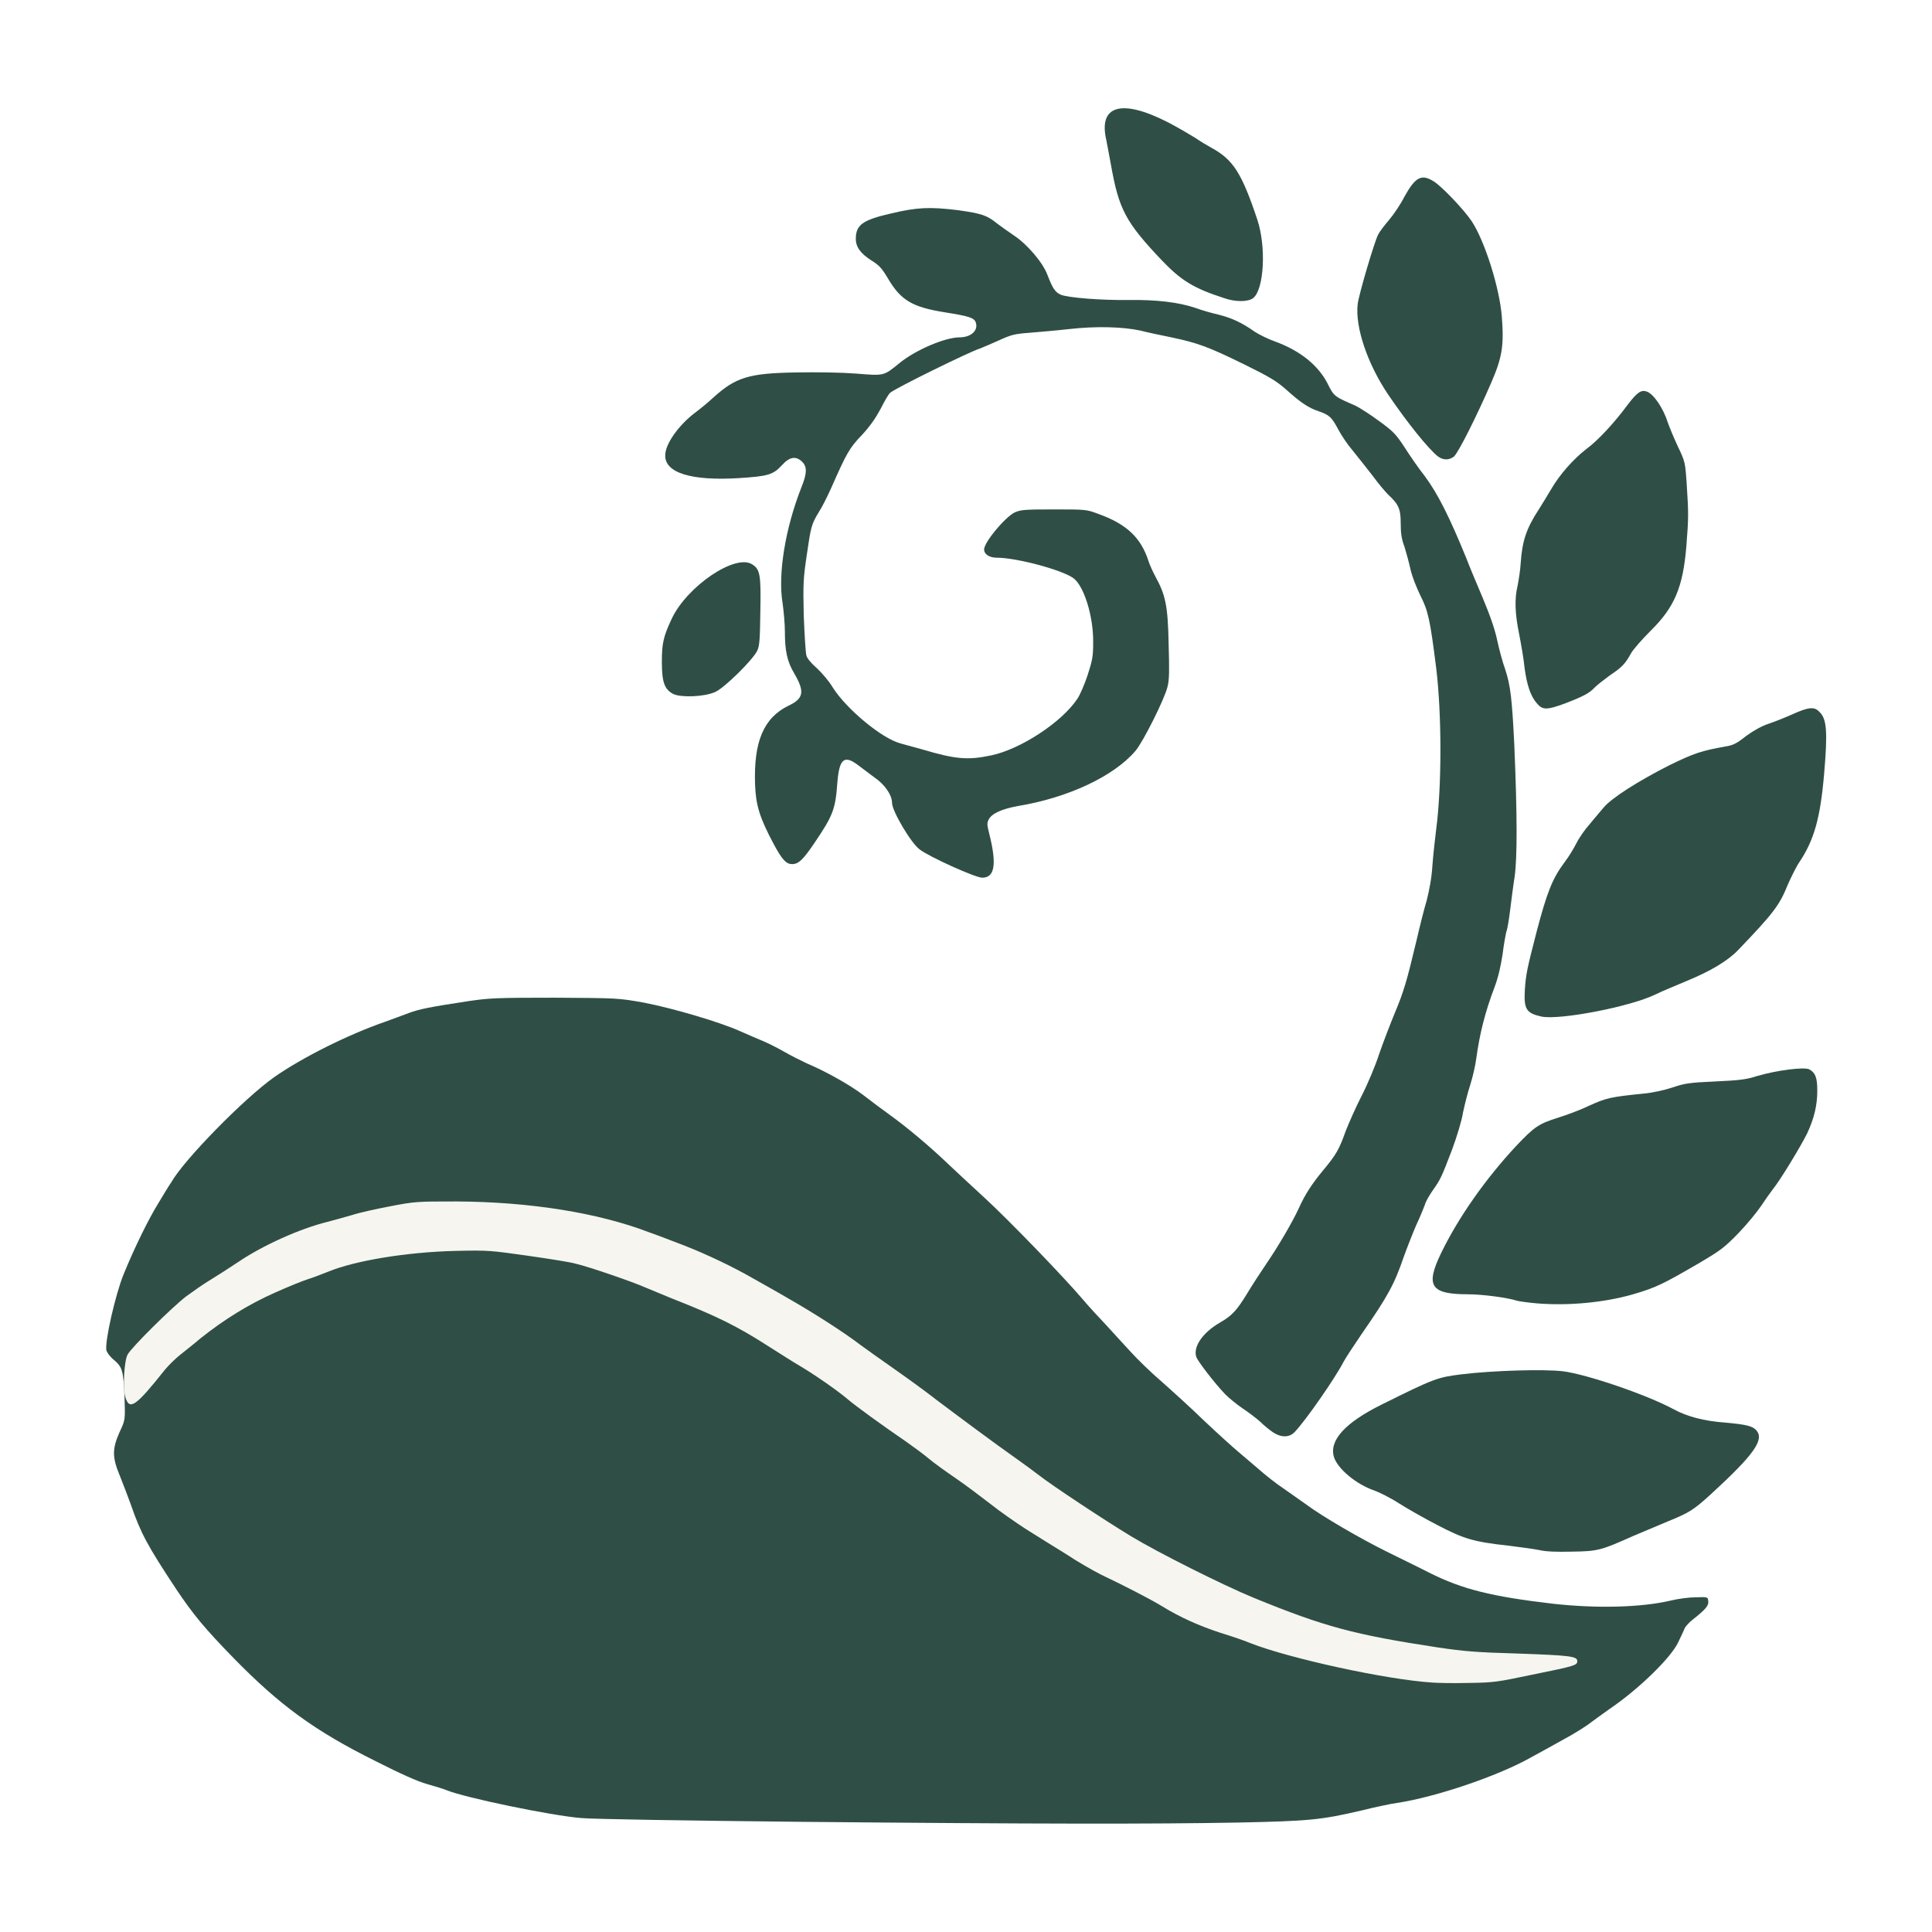
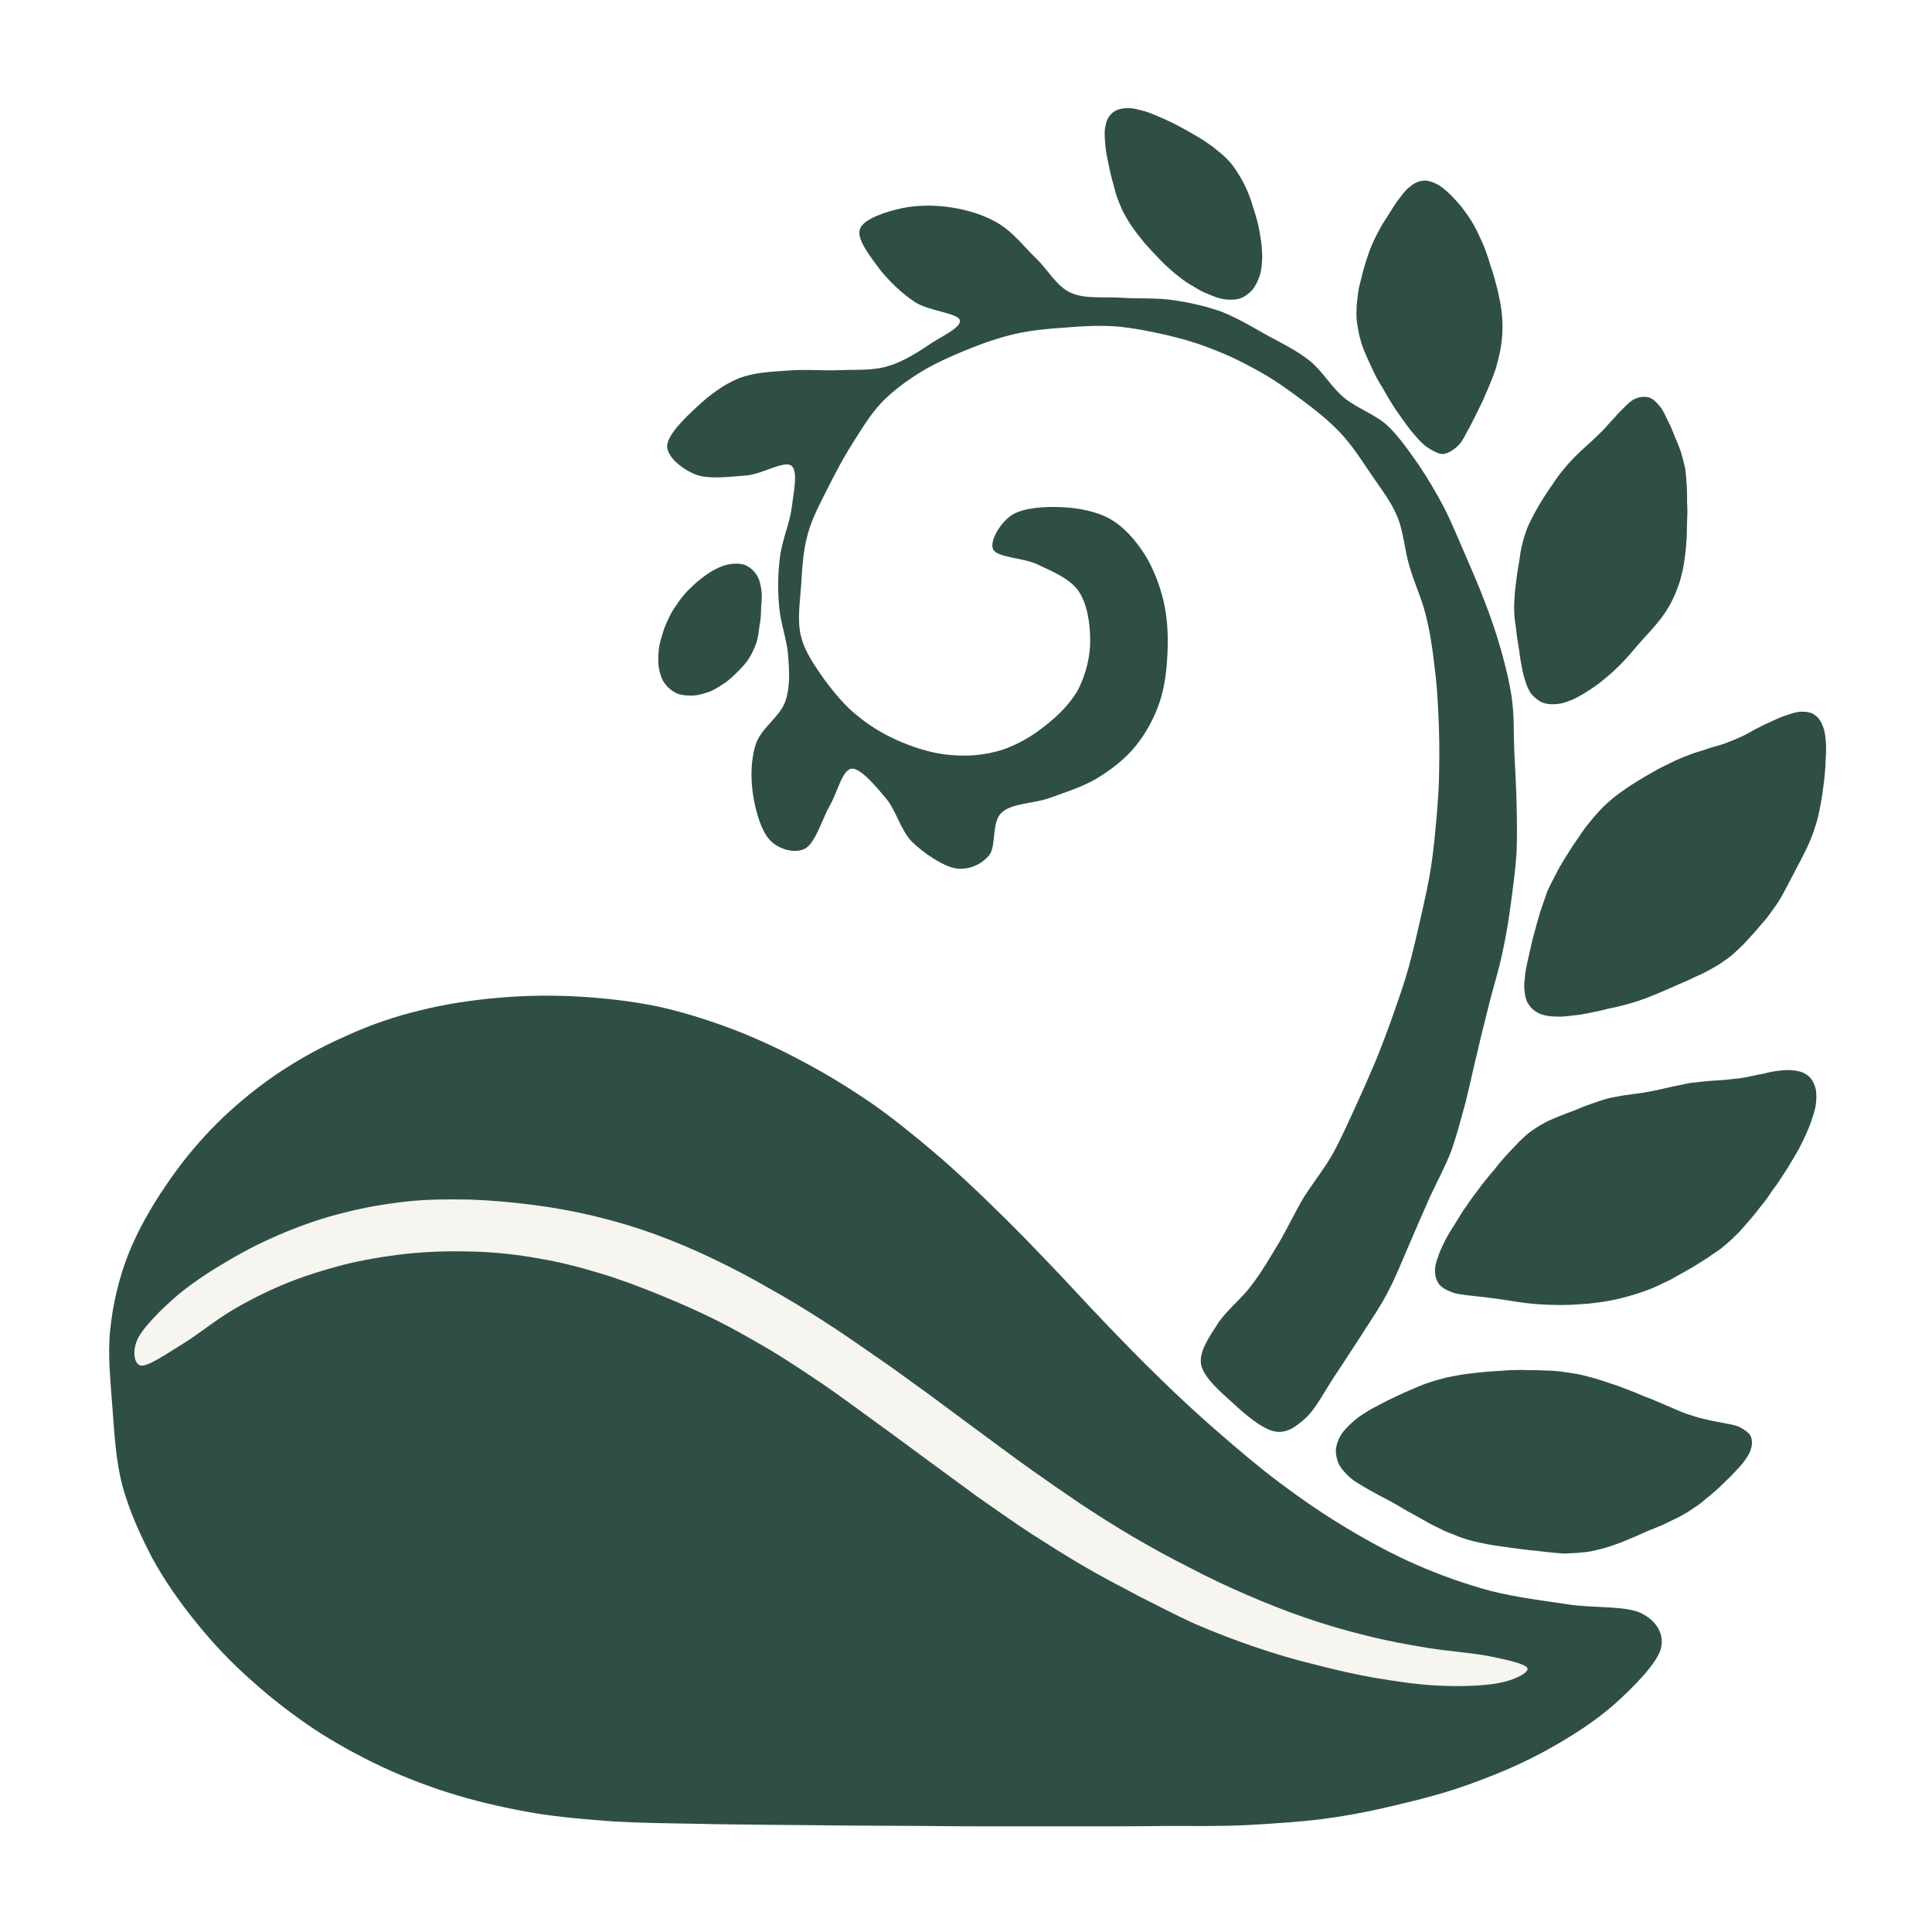
<svg xmlns="http://www.w3.org/2000/svg" viewBox="0 0 512 512" width="512" height="512" role="img" aria-labelledby="title">
-   <path fill="#2F4F46" d="M212.0 482.8 C183.1 482.5 157.0 482.1 154.0 481.8 C146.3 481.2 123.1 476.4 118.3 474.4 C117.6 474.1 115.3 473.4 113.2 472.8 C110.7 472.1 106.4 470.2 99.5 466.7 C83.4 458.7 74.1 451.9 61.8 439.3 C54.4 431.7 51.2 427.9 46.6 421.0 C39.0 409.5 37.3 406.3 34.7 398.8 C33.9 396.6 32.6 393.2 31.8 391.2 C29.7 386.2 29.7 384.0 31.7 379.5 C33.2 376.3 33.2 376.3 33.0 370.3 C32.7 363.1 32.4 362.3 30.2 360.4 C29.2 359.6 28.4 358.5 28.2 357.9 C27.7 355.7 30.6 342.9 32.8 337.6 C35.7 330.5 39.4 323.0 42.0 318.8 C43.2 316.8 44.7 314.3 45.4 313.3 C48.8 307.3 64.7 291.1 72.6 285.5 C80.0 280.3 92.2 274.2 102.0 270.8 C104.1 270.0 107.0 269.0 108.5 268.4 C111.3 267.4 113.7 266.9 124.2 265.3 C129.7 264.5 131.5 264.4 147.0 264.4 C163.8 264.5 163.8 264.5 170.6 265.7 C178.4 267.2 190.9 270.9 196.2 273.3 C198.2 274.2 200.8 275.3 202.0 275.8 C203.2 276.3 205.7 277.5 207.6 278.6 C209.5 279.7 212.3 281.1 213.8 281.8 C218.8 283.9 225.4 287.6 228.9 290.3 C230.7 291.7 233.9 294.1 236.0 295.6 C240.3 298.7 246.4 303.8 251.2 308.4 C253.1 310.2 257.5 314.3 261.1 317.6 C267.6 323.6 281.8 338.3 287.0 344.4 C288.5 346.2 291.2 349.1 293.0 351.0 C294.7 352.9 297.7 356.1 299.6 358.2 C301.4 360.2 305.1 363.8 307.8 366.1 C310.4 368.4 315.6 373.1 319.2 376.6 C322.8 380.0 326.8 383.6 328.0 384.6 C329.2 385.6 331.6 387.7 333.4 389.2 C335.2 390.8 338.2 393.2 340.2 394.5 C342.2 395.9 344.9 397.8 346.3 398.8 C350.3 401.8 360.6 407.8 367.5 411.2 C370.9 412.9 376.1 415.4 378.8 416.8 C387.6 421.2 395.3 423.1 411.5 425.0 C423.1 426.3 434.9 426.0 442.6 424.2 C444.6 423.7 447.6 423.3 449.4 423.3 C452.6 423.2 452.6 423.2 452.7 424.3 C452.9 425.5 451.9 426.6 448.6 429.2 C447.7 429.9 446.8 430.9 446.5 431.4 C446.3 432.0 445.5 433.6 444.8 435.1 C442.9 439.3 434.1 447.8 426.4 453.0 C425.0 454.0 422.9 455.5 421.7 456.4 C420.6 457.3 417.3 459.4 414.3 461.0 C411.4 462.6 407.5 464.8 405.6 465.8 C396.9 470.7 380.3 476.3 370.2 477.8 C368.7 478.0 364.4 478.9 360.8 479.8 C350.1 482.3 347.0 482.6 328.0 483.0 C305.5 483.4 275.6 483.4 212.0 482.8 Z" />
-   <path fill="#F7F5EF" fill-opacity="1" d="M379.6 445.9 C367.2 445.1 341.8 439.5 331.5 435.5 C329.9 434.8 326.3 433.6 323.4 432.7 C317.9 430.9 312.9 428.7 308.0 425.7 C304.9 423.8 297.9 420.2 291.8 417.3 C289.8 416.3 285.6 413.9 282.6 411.9 C279.5 410.0 274.7 407.0 272.0 405.3 C269.2 403.5 264.9 400.5 262.4 398.5 C259.8 396.5 255.7 393.4 253.2 391.7 C250.7 390.0 247.5 387.7 246.2 386.6 C244.9 385.5 242.2 383.5 240.2 382.1 C234.2 378.0 226.7 372.6 224.4 370.6 C221.9 368.5 215.9 364.3 212.0 362.0 C210.6 361.2 207.0 358.9 204.0 357.0 C195.3 351.4 190.0 348.8 177.8 344.0 C175.4 343.0 172.2 341.7 170.8 341.1 C167.9 339.8 156.4 335.8 152.6 334.9 C151.3 334.5 145.6 333.6 140.0 332.8 C130.0 331.4 129.6 331.3 120.8 331.5 C107.8 331.8 94.0 334.1 87.0 337.0 C85.0 337.8 82.6 338.7 81.6 339.0 C80.6 339.3 76.8 340.8 73.0 342.5 C66.0 345.6 59.5 349.6 53.1 354.7 C51.5 356.1 49.0 358.0 47.8 359.0 C46.5 360.0 44.7 361.8 43.7 363.0 C35.9 372.8 34.3 373.9 33.2 370.2 C32.5 367.9 32.9 360.7 33.8 359.0 C34.8 357.1 45.5 346.5 49.4 343.5 C51.2 342.2 53.9 340.3 55.4 339.4 C56.9 338.5 60.5 336.2 63.2 334.4 C69.7 330.0 79.5 325.6 86.8 323.8 C88.7 323.3 91.6 322.5 93.3 322.0 C95.1 321.4 99.6 320.4 103.3 319.7 C110.0 318.4 110.5 318.4 121.0 318.4 C140.4 318.5 158.6 321.4 172.1 326.6 C174.4 327.4 178.5 329.0 181.4 330.1 C187.5 332.5 194.2 335.7 199.6 338.8 C201.7 340.0 206.2 342.5 209.6 344.5 C215.7 348.0 223.7 353.1 228.0 356.4 C229.2 357.3 233.3 360.2 237.0 362.8 C240.7 365.4 245.8 369.1 248.2 371.0 C253.1 374.7 263.7 382.6 269.4 386.6 C271.4 388.0 274.1 390.0 275.4 391.0 C278.7 393.6 292.6 402.8 299.7 407.1 C306.6 411.3 324.1 420.1 332.4 423.5 C351.0 431.1 358.8 433.2 381.1 436.6 C387.9 437.6 391.2 437.9 402.1 438.2 C415.9 438.7 418.0 438.9 418.0 440.2 C418.0 441.3 417.5 441.5 406.1 443.8 C396.5 445.8 396.0 445.9 389.0 446.0 C385.0 446.1 380.8 446.0 379.6 445.9 Z" />
-   <path fill="#2F4F46" d="M408.0 410.8 C406.6 410.5 402.8 410.0 399.6 409.6 C390.5 408.6 387.9 407.8 381.0 404.2 C377.7 402.5 373.1 399.9 370.9 398.5 C368.6 397.0 365.6 395.5 364.2 395.0 C359.5 393.4 354.5 389.3 353.5 386.1 C352.2 381.7 356.5 377.0 366.2 372.2 C380.1 365.3 380.9 365.0 387.4 364.2 C395.6 363.2 409.1 362.8 414.2 363.4 C420.5 364.2 436.4 369.6 443.6 373.5 C447.1 375.4 451.6 376.6 457.2 377.0 C462.7 377.5 464.4 377.9 465.4 379.0 C467.7 381.5 464.8 385.5 453.6 395.8 C448.8 400.2 447.6 400.9 442.2 403.1 C439.8 404.1 435.5 405.9 432.7 407.1 C424.2 410.9 423.4 411.1 416.6 411.2 C412.6 411.3 409.7 411.2 408.0 410.8 Z M337.4 379.6 C336.5 379.0 335.0 377.8 334.0 376.8 C333.0 375.9 330.9 374.3 329.4 373.3 C327.9 372.3 325.8 370.6 324.7 369.5 C322.0 366.7 317.2 360.5 317.0 359.5 C316.2 356.8 318.8 353.1 323.3 350.5 C326.6 348.6 327.8 347.2 330.5 342.8 C331.7 340.8 333.9 337.4 335.4 335.2 C338.5 330.7 342.4 324.1 344.2 320.2 C345.8 316.6 347.7 313.7 350.6 310.2 C354.1 306.0 354.9 304.6 356.6 299.8 C357.5 297.5 359.4 293.2 360.9 290.3 C362.4 287.4 364.5 282.4 365.5 279.3 C366.6 276.1 368.5 271.2 369.7 268.3 C372.0 262.8 372.8 260.1 375.4 249.2 C376.2 245.7 377.4 240.9 378.1 238.6 C378.8 235.8 379.4 232.7 379.6 229.4 C379.8 226.6 380.3 222.3 380.6 219.8 C382.1 208.5 382.1 189.2 380.6 177.0 C379.0 164.3 378.5 161.9 376.4 157.8 C375.3 155.5 374.2 152.7 373.8 150.9 C373.4 149.1 372.7 146.5 372.2 144.9 C371.4 142.8 371.2 141.2 371.2 138.6 C371.2 134.8 370.6 133.6 367.8 131.0 C367.2 130.4 365.3 128.2 363.7 126.0 C362.0 123.8 359.6 120.8 358.4 119.3 C357.1 117.8 355.5 115.4 354.7 113.9 C352.9 110.5 352.3 110.0 349.5 109.0 C346.8 108.1 344.8 106.8 340.8 103.2 C338.3 101.0 336.5 99.9 329.8 96.6 C320.2 91.9 317.5 90.9 310.4 89.4 C307.4 88.8 303.7 88.0 302.2 87.6 C297.5 86.6 290.5 86.4 283.4 87.2 C279.9 87.6 275.1 88.0 272.7 88.2 C268.8 88.5 268.0 88.7 264.5 90.3 C262.3 91.3 260.1 92.2 259.6 92.4 C257.2 93.1 237.2 102.9 235.9 104.1 C235.5 104.4 234.4 106.3 233.4 108.3 C232.0 110.9 230.6 112.9 228.4 115.3 C225.1 118.7 224.3 120.2 220.2 129.5 C219.2 131.7 217.8 134.5 217.0 135.7 C215.0 139.0 214.9 139.6 213.8 147.1 C212.9 153.2 212.8 154.6 213.0 163.1 C213.2 168.2 213.5 173.0 213.7 173.7 C213.9 174.5 215.0 175.8 216.5 177.1 C217.8 178.3 219.7 180.5 220.7 182.2 C224.3 187.9 233.7 195.7 238.6 197.0 C239.7 197.3 242.3 198.0 244.4 198.6 C253.2 201.2 256.4 201.5 262.6 200.2 C270.4 198.6 281.4 191.4 285.5 185.2 C286.2 184.2 287.4 181.4 288.2 179.0 C289.5 175.0 289.7 174.0 289.7 170.3 C289.8 163.3 287.2 155.0 284.3 153.1 C281.0 150.9 269.3 147.8 264.2 147.8 C262.2 147.8 260.8 146.9 260.8 145.6 C260.8 143.7 266.3 137.1 268.9 135.8 C270.5 135.1 271.4 135.0 279.2 135.0 C287.8 135.0 287.9 135.0 291.1 136.2 C298.6 138.9 302.4 142.5 304.4 148.8 C304.7 149.7 305.5 151.5 306.2 152.8 C308.9 157.7 309.5 160.6 309.7 170.6 C309.9 177.7 309.9 180.1 309.4 182.0 C308.7 185.1 302.9 196.7 300.9 199.0 C295.2 205.7 283.1 211.4 269.8 213.6 C265.4 214.4 262.8 215.6 262.0 217.2 C261.5 218.2 261.6 218.7 262.2 221.1 C264.2 229.1 263.6 232.6 260.3 232.6 C258.5 232.6 246.3 227.1 243.7 225.1 C241.4 223.4 236.4 214.9 236.4 212.8 C236.4 210.7 234.5 207.9 231.7 206.0 C230.2 204.9 228.2 203.4 227.3 202.7 C223.7 200.0 222.4 201.1 221.9 207.5 C221.4 214.5 220.7 216.2 215.9 223.3 C212.8 227.9 211.6 229.0 209.9 229.0 C208.4 229.0 207.3 227.9 205.1 223.8 C201.3 216.7 200.3 213.4 200.1 207.9 C199.7 196.5 202.4 190.2 209.0 187.0 C213.0 185.1 213.3 183.3 210.5 178.5 C208.6 175.3 208.0 172.5 208.0 167.3 C208.0 165.4 207.7 162.0 207.4 159.9 C206.1 152.2 208.1 140.0 212.4 129.1 C213.9 125.4 213.9 123.7 212.6 122.4 C211.0 120.8 209.3 121.0 207.3 123.2 C204.9 125.8 203.7 126.2 195.9 126.7 C183.2 127.5 176.1 125.3 176.3 120.6 C176.3 117.6 180.0 112.5 184.3 109.3 C185.5 108.4 187.6 106.7 189.1 105.3 C195.0 100.0 198.4 98.9 211.0 98.7 C216.5 98.6 222.9 98.7 226.8 99.0 C234.4 99.6 234.1 99.7 238.4 96.2 C242.7 92.7 250.5 89.4 254.3 89.4 C257.3 89.4 259.3 87.6 258.6 85.5 C258.2 84.2 256.8 83.8 250.6 82.8 C241.7 81.4 238.7 79.6 235.2 73.6 C233.7 71.1 233.0 70.3 230.9 69.0 C228.1 67.2 226.8 65.5 226.8 63.3 C226.8 59.6 228.6 58.3 236.0 56.6 C243.1 54.9 246.4 54.8 253.9 55.7 C260.1 56.6 261.5 57.0 264.2 59.2 C265.1 59.9 267.1 61.3 268.7 62.4 C272.2 64.7 276.4 69.6 277.6 72.9 C279.0 76.5 279.6 77.4 281.1 78.1 C283.1 78.9 291.7 79.6 299.2 79.5 C306.4 79.4 312.4 80.1 316.8 81.6 C318.4 82.2 321.2 83.0 323.0 83.4 C326.5 84.3 329.1 85.5 332.5 87.9 C333.7 88.7 336.2 89.9 337.9 90.5 C344.5 92.9 349.4 96.8 351.9 101.8 C353.5 105.0 353.6 105.1 359.2 107.5 C360.4 108.1 363.2 109.9 365.5 111.6 C369.2 114.3 369.9 115.0 372.2 118.5 C373.6 120.7 376.0 124.2 377.6 126.2 C381.0 130.8 384.1 136.9 388.7 148.2 C389.4 150.1 391.4 154.8 393.0 158.6 C395.0 163.4 396.2 166.9 396.8 169.8 C397.3 172.1 398.2 175.5 398.9 177.4 C400.3 181.7 400.7 185.1 401.3 197.3 C402.1 216.1 402.1 227.2 401.4 232.3 C401.0 234.8 400.5 238.8 400.2 241.2 C399.9 243.6 399.5 246.2 399.2 246.9 C399.0 247.7 398.5 250.4 398.2 252.9 C397.7 256.1 397.1 258.9 396.0 261.8 C393.6 268.1 392.1 274.0 391.2 280.7 C391.0 282.3 390.3 285.4 389.6 287.6 C388.9 289.7 388.1 293.0 387.7 294.9 C387.4 296.9 386.1 301.2 384.8 304.7 C382.0 312.0 381.8 312.5 379.6 315.6 C378.7 316.9 377.8 318.5 377.6 319.3 C377.3 320.1 376.3 322.6 375.3 324.7 C374.4 326.8 372.9 330.6 372.0 333.1 C369.5 340.4 367.8 343.5 360.8 353.6 C358.7 356.7 356.5 360.0 356.0 361.0 C353.9 365.1 346.0 376.5 343.1 379.5 C341.7 381.0 339.5 381.0 337.4 379.6 Z M407.2 345.4 C405.0 345.2 402.7 344.9 402.0 344.7 C399.6 343.9 392.8 343.0 389.1 343.0 C379.1 343.0 377.7 340.8 381.9 332.1 C386.5 322.6 393.7 312.4 401.7 303.8 C406.6 298.6 407.8 297.8 412.9 296.2 C415.2 295.5 418.9 294.1 421.2 293.0 C425.6 291.0 426.7 290.7 435.7 289.8 C437.9 289.6 441.1 288.9 443.2 288.2 C446.5 287.1 447.6 286.9 454.5 286.6 C460.8 286.3 462.8 286.1 465.5 285.2 C470.9 283.6 478.2 282.7 479.5 283.4 C481.1 284.3 481.6 285.6 481.6 289.0 C481.6 292.9 480.8 296.3 478.9 300.4 C477.2 303.8 471.9 312.6 469.8 315.2 C469.1 316.1 467.7 318.1 466.7 319.6 C465.7 321.1 463.1 324.3 460.8 326.7 C456.9 330.7 456.1 331.3 450.0 334.9 C440.7 340.3 438.9 341.2 432.8 343.0 C425.1 345.2 415.7 346.1 407.2 345.4 Z M408.5 269.4 C404.5 268.5 403.8 267.5 404.1 262.3 C404.4 258.0 404.7 256.7 407.3 246.6 C410.0 236.4 411.4 232.8 414.7 228.4 C415.7 227.1 417.1 224.8 417.8 223.4 C418.5 222.0 420.1 219.7 421.3 218.4 C422.4 217.0 424.1 215.1 424.9 214.1 C427.0 211.5 434.3 206.9 442.4 202.8 C449.0 199.6 450.7 199.0 457.4 197.8 C459.3 197.5 460.3 197.0 462.8 195.0 C464.9 193.5 466.9 192.4 468.7 191.8 C470.2 191.3 473.0 190.2 475.0 189.3 C479.2 187.4 480.8 187.2 482.1 188.6 C484.1 190.4 484.4 193.7 483.4 205.2 C482.4 216.9 480.7 222.7 476.9 228.4 C476.0 229.7 474.7 232.4 473.8 234.4 C471.6 239.9 470.0 242.0 460.6 251.8 C457.9 254.6 453.3 257.4 446.9 260.0 C444.1 261.2 440.4 262.7 438.8 263.5 C432.1 266.8 413.3 270.4 408.5 269.4 Z M407.3 186.4 C405.6 184.5 404.6 181.4 404.0 176.8 C403.8 174.6 403.1 170.7 402.6 168.1 C401.5 162.7 401.3 158.9 402.2 155.1 C402.5 153.6 402.9 151.0 403.0 149.2 C403.4 143.2 404.6 139.9 407.8 135.0 C408.7 133.6 410.2 131.1 411.1 129.6 C413.3 125.8 417.0 121.6 420.4 119.0 C423.5 116.7 427.7 112.2 431.4 107.2 C433.9 103.9 435.0 103.2 436.5 103.8 C438.3 104.5 440.8 108.2 442.0 112.0 C442.3 112.9 443.4 115.6 444.5 118.0 C446.6 122.4 446.6 122.4 447.0 128.4 C447.5 136.1 447.5 137.2 446.9 144.8 C446.0 155.6 443.8 160.9 437.4 167.2 C435.2 169.4 432.8 172.1 432.2 173.2 C430.7 175.9 429.9 176.8 426.6 179.0 C425.1 180.1 423.3 181.5 422.6 182.2 C421.2 183.7 419.7 184.5 414.8 186.4 C409.9 188.2 408.8 188.2 407.3 186.4 Z M178.4 183.9 C176.1 182.7 175.4 180.8 175.4 175.4 C175.4 170.5 175.8 168.7 178.0 164.0 C182.1 155.3 195.0 146.6 199.4 149.6 C201.4 150.9 201.7 152.3 201.5 162.0 C201.4 169.3 201.3 171.1 200.7 172.4 C199.6 174.8 191.9 182.4 189.5 183.4 C186.6 184.7 180.4 184.9 178.4 183.9 Z M381.0 120.9 C378.5 118.9 373.0 112.1 367.9 104.6 C362.3 96.3 359.1 86.6 359.8 80.6 C360.1 78.0 364.2 64.2 365.2 62.2 C365.6 61.4 366.9 59.7 368.1 58.3 C369.3 56.9 371.2 54.1 372.2 52.1 C375.1 46.9 376.7 46.0 380.0 48.1 C382.2 49.5 387.9 55.5 390.0 58.6 C393.5 63.9 397.4 76.3 398.0 83.9 C398.6 91.6 398.1 94.7 395.2 101.4 C391.3 110.4 386.4 120.1 385.3 121.0 C384.0 122.0 382.4 122.0 381.0 120.9 Z M324.4 79.0 C316.3 76.4 313.0 74.3 308.0 69.1 C298.3 58.9 296.5 55.5 294.4 43.6 C293.9 41.0 293.4 38.1 293.2 37.2 C291.0 27.9 297.2 26.1 309.5 32.4 C312.2 33.8 315.4 35.7 316.7 36.5 C318.0 37.4 320.0 38.6 321.1 39.2 C326.8 42.3 329.1 45.9 333.2 58.2 C335.6 65.4 335.0 76.7 332.1 79.0 C330.8 80.0 327.5 80.1 324.4 79.0 Z" />
+   <path fill="#2F4F46" d="M225.9 483.8 C219.1 483.7 211.8 483.7 204.8 483.6 C197.8 483.5 190.7 483.5 183.7 483.3 C176.7 483.2 169.6 483.1 162.6 482.7 C155.6 482.2 148.6 481.6 141.7 480.5 C134.8 479.3 127.9 477.8 121.2 475.8 C114.5 473.8 107.9 471.3 101.6 468.4 C95.2 465.4 89.0 462.0 83.2 458.2 C77.4 454.3 71.8 450.0 66.6 445.3 C61.4 440.7 56.5 435.6 52.1 430.1 C47.7 424.7 43.6 418.9 40.3 412.8 C37.1 406.7 34.2 400.2 32.4 393.6 C30.7 387.0 30.3 380.0 29.8 373.1 C29.3 366.3 28.5 359.2 29.2 352.4 C29.9 345.6 31.5 338.8 34.0 332.4 C36.5 326.1 40.1 319.8 44.0 314.1 C47.9 308.3 52.4 302.8 57.3 297.9 C62.2 293.0 67.7 288.5 73.4 284.6 C79.2 280.7 85.4 277.3 91.8 274.5 C98.1 271.6 104.8 269.3 111.6 267.7 C118.4 266.0 125.4 265.0 132.3 264.4 C139.3 263.8 146.4 263.7 153.3 264.1 C160.3 264.5 167.3 265.3 174.2 266.7 C181.0 268.2 187.7 270.3 194.3 272.8 C200.8 275.3 207.2 278.3 213.3 281.6 C219.5 284.9 225.5 288.6 231.3 292.6 C237.0 296.6 242.5 301.1 247.8 305.6 C253.2 310.2 258.3 315.0 263.3 319.9 C268.4 324.8 273.3 329.9 278.1 334.9 C283.0 340.0 287.7 345.2 292.6 350.3 C297.5 355.4 302.3 360.4 307.4 365.3 C312.4 370.2 317.6 375.0 322.9 379.6 C328.2 384.2 333.6 388.8 339.2 393.0 C344.8 397.2 350.6 401.2 356.6 404.8 C362.6 408.4 368.8 411.8 375.2 414.6 C381.6 417.4 388.3 419.8 395.0 421.6 C401.7 423.3 409.0 424.2 415.7 425.2 C422.3 426.2 430.8 425.5 434.9 427.5 C439.0 429.5 441.2 433.1 440.1 437.1 C438.9 441.0 432.9 447.1 428.0 451.5 C423.2 455.8 416.9 459.9 410.8 463.3 C404.8 466.7 398.2 469.6 391.7 472.0 C385.2 474.5 378.4 476.4 371.5 478.0 C364.7 479.7 357.8 481.1 350.9 482.0 C343.9 482.9 336.9 483.3 329.9 483.7 C322.9 484.0 315.8 483.9 308.8 483.9 C301.8 484.0 294.7 484.0 287.7 484.0 C280.7 484.0 273.6 484.0 266.6 484.0 C259.6 484.0 252.3 484.0 245.5 483.9 C238.7 483.9 232.7 483.8 225.9 483.8 Z" />
+   <path fill="#F7F5EF" fill-opacity="1" d="M381.3 446.7 C375.9 446.5 370.2 445.6 364.7 444.7 C359.3 443.8 353.8 442.5 348.4 441.1 C343.0 439.8 337.6 438.2 332.4 436.4 C327.1 434.6 321.9 432.6 316.8 430.4 C311.7 428.1 306.8 425.5 301.8 423.0 C296.9 420.4 291.9 417.8 287.1 415.0 C282.3 412.2 277.6 409.2 272.9 406.2 C268.2 403.1 263.7 399.9 259.1 396.7 C254.6 393.4 250.1 390.1 245.6 386.8 C241.1 383.5 236.7 380.2 232.1 376.9 C227.6 373.6 223.1 370.3 218.5 367.1 C213.9 364.0 209.3 360.9 204.5 358.0 C199.7 355.2 194.9 352.4 189.9 349.9 C184.9 347.4 179.8 345.2 174.7 343.1 C169.5 341.0 164.3 339.0 158.9 337.4 C153.6 335.8 148.2 334.4 142.7 333.5 C137.3 332.5 131.7 331.9 126.2 331.7 C120.6 331.5 115.0 331.6 109.5 332.1 C104.0 332.6 98.4 333.5 93.0 334.7 C87.6 336.0 82.3 337.6 77.1 339.6 C72.0 341.6 66.9 344.1 62.1 346.9 C57.4 349.6 52.6 353.6 48.5 356.1 C44.4 358.6 39.4 362.1 37.4 361.9 C35.4 361.6 35.0 357.7 36.6 354.6 C38.2 351.5 43.0 346.7 47.0 343.3 C51.0 339.9 56.0 336.7 60.8 333.9 C65.5 331.1 70.6 328.6 75.7 326.5 C80.8 324.4 86.1 322.6 91.5 321.3 C96.9 319.9 102.4 319.0 107.9 318.4 C113.4 317.8 119.0 317.8 124.6 317.9 C130.1 318.1 135.7 318.6 141.2 319.3 C146.7 320.0 152.2 321.0 157.6 322.3 C163.0 323.6 168.4 325.2 173.6 327.1 C178.8 329.0 184.0 331.2 189.0 333.6 C194.0 336.0 199.0 338.6 203.8 341.4 C208.7 344.1 213.4 347.0 218.1 350.0 C222.8 353.0 227.4 356.2 232.0 359.4 C236.6 362.5 241.1 365.9 245.6 369.1 C250.1 372.4 254.6 375.8 259.1 379.1 C263.6 382.4 268.0 385.7 272.6 389.0 C277.1 392.2 281.7 395.4 286.3 398.5 C291.0 401.6 295.7 404.6 300.5 407.4 C305.3 410.2 310.2 412.9 315.2 415.4 C320.1 418.0 325.2 420.4 330.3 422.6 C335.4 424.8 340.6 426.9 345.9 428.7 C351.1 430.5 356.5 432.1 361.9 433.4 C367.3 434.8 372.8 435.8 378.3 436.7 C383.7 437.6 390.1 438.0 394.6 438.9 C399.0 439.8 404.3 440.9 404.8 442.1 C405.2 443.3 401.2 445.3 397.3 446.0 C393.4 446.8 386.7 447.0 381.3 446.7 Z" />
+   <path fill="#2F4F46" d="M411.9 411.5 C410.7 411.4 408.9 411.2 407.4 411.0 C405.9 410.9 404.4 410.7 402.9 410.5 C401.4 410.3 399.9 410.1 398.4 409.9 C397.0 409.7 395.5 409.5 394.0 409.2 C392.5 408.9 391.0 408.6 389.6 408.2 C388.1 407.8 386.7 407.3 385.3 406.7 C383.9 406.2 382.5 405.6 381.2 404.9 C379.8 404.3 378.5 403.5 377.2 402.8 C375.9 402.1 374.6 401.3 373.2 400.6 C371.9 399.8 370.6 399.1 369.3 398.3 C368.0 397.6 366.7 396.9 365.3 396.2 C364.0 395.4 362.7 394.8 361.4 394.0 C360.1 393.2 358.8 392.5 357.7 391.5 C356.6 390.5 355.6 389.4 354.9 388.2 C354.3 387.0 354.0 385.6 354.0 384.3 C354.1 383.0 354.6 381.6 355.3 380.4 C356.0 379.2 357.1 378.1 358.2 377.1 C359.2 376.1 360.5 375.2 361.8 374.4 C363.0 373.6 364.3 372.9 365.7 372.2 C367.0 371.5 368.4 370.8 369.7 370.2 C371.1 369.5 372.5 368.9 373.9 368.3 C375.3 367.7 376.6 367.1 378.1 366.6 C379.5 366.1 380.9 365.7 382.4 365.3 C383.8 364.9 385.3 364.7 386.8 364.4 C388.3 364.1 389.8 364.0 391.3 363.8 C392.8 363.6 394.3 363.5 395.8 363.4 C397.3 363.3 398.8 363.2 400.3 363.1 C401.8 363.1 403.3 363.0 404.8 363.1 C406.3 363.1 407.8 363.1 409.3 363.2 C410.8 363.2 412.3 363.3 413.8 363.5 C415.3 363.7 416.8 363.9 418.3 364.2 C419.8 364.5 421.2 364.9 422.7 365.3 C424.1 365.7 425.5 366.2 427.0 366.7 C428.4 367.1 429.8 367.7 431.2 368.2 C432.6 368.7 434.0 369.3 435.4 369.9 C436.8 370.4 438.2 371.0 439.6 371.6 C441.0 372.2 442.4 372.8 443.8 373.4 C445.2 374.0 446.5 374.6 448.0 375.0 C449.4 375.5 450.9 375.9 452.3 376.2 C453.8 376.6 455.3 376.8 456.7 377.1 C458.2 377.4 459.8 377.6 461.0 378.2 C462.2 378.8 463.4 379.6 463.9 380.5 C464.4 381.5 464.4 382.9 464.0 384.0 C463.7 385.2 462.8 386.5 461.9 387.7 C461.0 388.8 459.9 389.9 458.9 391.0 C457.8 392.1 456.7 393.1 455.6 394.2 C454.5 395.2 453.4 396.2 452.2 397.1 C451.1 398.1 449.9 399.0 448.6 399.8 C447.4 400.7 446.1 401.4 444.8 402.1 C443.4 402.8 442.0 403.4 440.7 404.1 C439.3 404.7 437.9 405.2 436.5 405.8 C435.1 406.4 433.7 407.1 432.4 407.6 C431.0 408.2 429.6 408.8 428.1 409.3 C426.7 409.8 425.3 410.3 423.8 410.6 C422.4 411.0 420.9 411.3 419.4 411.4 C417.9 411.6 416.2 411.6 414.9 411.7 C413.7 411.7 413.2 411.6 411.9 411.5 Z M337.6 379.3 C334.4 378.6 329.9 374.8 326.7 371.8 C323.5 368.9 319.0 365.1 318.3 361.6 C317.7 358.1 320.5 354.3 322.7 350.8 C325.0 347.3 328.9 344.3 331.6 340.7 C334.3 337.2 336.6 333.2 338.9 329.4 C341.2 325.5 343.1 321.4 345.4 317.5 C347.8 313.7 350.6 310.2 352.9 306.3 C355.1 302.4 356.9 298.3 358.8 294.2 C360.7 290.1 362.5 286.0 364.3 281.8 C366.0 277.7 367.6 273.4 369.1 269.2 C370.6 264.9 372.1 260.7 373.3 256.4 C374.5 252.0 375.5 247.6 376.5 243.2 C377.5 238.8 378.5 234.4 379.2 230.0 C379.9 225.6 380.3 221.0 380.7 216.6 C381.1 212.1 381.4 207.6 381.4 203.1 C381.5 198.6 381.4 194.0 381.2 189.5 C381.0 185.0 380.7 180.5 380.1 176.1 C379.6 171.6 378.9 167.1 377.8 162.8 C376.7 158.4 374.7 154.3 373.5 150.0 C372.2 145.7 372.0 141.0 370.3 136.9 C368.6 132.8 365.8 129.3 363.3 125.6 C360.8 121.9 358.3 118.0 355.3 114.8 C352.3 111.6 348.9 108.9 345.3 106.2 C341.8 103.6 338.1 100.9 334.2 98.7 C330.3 96.5 326.2 94.4 322.0 92.8 C317.9 91.1 313.5 89.8 309.2 88.8 C304.8 87.8 300.3 86.9 295.8 86.5 C291.4 86.2 286.8 86.4 282.4 86.8 C277.9 87.1 273.3 87.5 269.0 88.5 C264.6 89.5 260.4 91.0 256.2 92.7 C252.0 94.4 247.8 96.3 244.0 98.6 C240.3 100.9 236.7 103.5 233.6 106.7 C230.6 109.9 228.2 113.9 225.8 117.7 C223.4 121.5 221.3 125.5 219.3 129.5 C217.3 133.5 215.1 137.5 214.0 141.8 C212.8 146.1 212.6 150.7 212.3 155.2 C212.0 159.7 211.2 164.5 212.3 168.7 C213.3 172.8 215.9 176.4 218.4 180.0 C221.0 183.5 224.0 187.2 227.5 189.9 C230.9 192.7 234.9 195.0 239.0 196.7 C243.1 198.4 247.7 199.8 252.1 200.1 C256.4 200.5 261.1 200.1 265.3 198.8 C269.4 197.5 273.6 195.1 277.0 192.3 C280.5 189.6 283.9 186.2 285.9 182.4 C287.8 178.5 289.0 173.8 288.9 169.5 C288.9 165.2 288.1 159.9 285.8 156.6 C283.5 153.3 278.8 151.4 275.0 149.6 C271.3 147.8 264.3 147.8 263.2 145.6 C262.1 143.4 265.3 138.2 268.3 136.4 C271.4 134.5 277.1 134.2 281.4 134.4 C285.7 134.6 290.7 135.5 294.3 137.6 C298.0 139.7 301.1 143.4 303.4 147.0 C305.7 150.7 307.4 155.2 308.4 159.5 C309.4 163.9 309.6 168.5 309.4 172.9 C309.2 177.4 308.7 182.0 307.3 186.1 C305.9 190.3 303.6 194.5 300.8 197.9 C298.0 201.3 294.3 204.1 290.5 206.4 C286.7 208.6 282.2 210.0 278.1 211.5 C273.9 213.0 268.1 212.8 265.4 215.4 C262.7 217.9 264.1 224.3 262.1 226.7 C260.0 229.2 256.5 230.7 253.1 230.1 C249.7 229.4 244.8 226.1 241.7 223.1 C238.7 220.0 237.5 214.9 234.9 211.7 C232.2 208.5 228.1 203.5 225.7 203.7 C223.2 204.0 222.0 209.8 220.0 213.3 C218.0 216.8 216.1 223.3 213.5 224.8 C210.8 226.4 206.4 225.1 204.1 222.7 C201.7 220.3 200.1 214.5 199.5 210.2 C198.9 205.9 199.0 200.9 200.4 196.9 C201.9 192.9 206.5 190.0 208.0 186.2 C209.4 182.4 209.2 178.4 208.9 174.2 C208.7 170.0 206.9 165.4 206.5 161.0 C206.1 156.5 206.1 152.1 206.7 147.7 C207.2 143.3 209.3 138.6 209.8 134.6 C210.3 130.5 211.6 124.8 209.7 123.4 C207.7 122.0 202.1 125.6 197.9 126.0 C193.7 126.3 188.0 127.1 184.5 125.8 C181.0 124.5 176.8 121.2 176.8 118.2 C176.9 115.2 181.5 110.8 184.6 107.9 C187.8 104.9 191.7 101.9 195.7 100.3 C199.7 98.7 204.4 98.5 208.9 98.2 C213.4 97.8 218.0 98.3 222.4 98.1 C226.8 97.9 231.3 98.3 235.4 97.0 C239.6 95.8 244.1 92.8 247.2 90.7 C250.4 88.7 255.1 86.5 254.3 84.7 C253.6 83.0 246.3 82.4 242.7 80.2 C239.1 77.9 235.5 74.4 233.0 71.2 C230.6 67.9 226.9 63.3 227.9 60.7 C228.8 58.0 234.8 56.1 238.9 55.2 C243.0 54.3 248.0 54.3 252.3 55.0 C256.7 55.7 261.2 57.1 264.9 59.4 C268.6 61.7 271.5 65.5 274.7 68.6 C277.8 71.6 280.0 75.9 283.8 77.6 C287.5 79.3 292.6 78.6 297.1 78.9 C301.6 79.2 306.2 78.9 310.6 79.5 C315.0 80.1 319.5 81.1 323.7 82.6 C327.8 84.2 331.8 86.6 335.7 88.8 C339.6 90.9 343.7 92.9 347.2 95.7 C350.6 98.5 352.8 102.6 356.2 105.4 C359.6 108.2 364.2 109.7 367.5 112.6 C370.7 115.6 373.3 119.4 375.9 123.1 C378.4 126.8 380.7 130.7 382.8 134.7 C384.8 138.7 386.5 142.9 388.3 147.0 C390.1 151.2 391.9 155.3 393.5 159.5 C395.1 163.7 396.6 168.0 397.8 172.3 C399.0 176.6 400.1 181.0 400.7 185.4 C401.3 189.9 401.1 194.5 401.3 199.0 C401.5 203.5 401.8 208.0 401.9 212.5 C402.0 217.0 402.1 221.5 401.9 226.0 C401.6 230.5 401.0 234.9 400.4 239.4 C399.8 243.9 399.1 248.3 398.1 252.7 C397.2 257.1 395.8 261.4 394.7 265.8 C393.6 270.2 392.5 274.5 391.5 278.9 C390.4 283.3 389.5 287.7 388.4 292.1 C387.2 296.4 386.1 300.8 384.6 305.0 C383.0 309.2 380.8 313.2 378.9 317.3 C377.1 321.4 375.3 325.5 373.5 329.7 C371.7 333.8 370.1 338.0 368.0 342.0 C366.0 346.0 363.4 349.7 361.0 353.5 C358.5 357.3 356.1 361.1 353.6 364.8 C351.1 368.6 348.6 373.5 345.9 375.9 C343.2 378.3 340.8 380.0 337.6 379.3 Z M407.2 345.6 C405.7 345.5 404.2 345.3 402.7 345.1 C401.2 344.9 399.7 344.6 398.2 344.4 C396.7 344.2 395.2 344.0 393.7 343.8 C392.2 343.6 390.7 343.5 389.2 343.3 C387.8 343.1 386.2 343.0 384.9 342.5 C383.6 342.0 382.3 341.4 381.5 340.5 C380.7 339.5 380.3 338.2 380.3 336.9 C380.2 335.6 380.7 334.1 381.2 332.8 C381.6 331.4 382.4 330.0 383.0 328.7 C383.7 327.3 384.5 326.0 385.3 324.8 C386.1 323.5 386.9 322.2 387.7 320.9 C388.6 319.7 389.4 318.4 390.3 317.2 C391.2 316.0 392.1 314.8 393.0 313.6 C394.0 312.4 394.9 311.2 395.9 310.1 C396.8 308.9 397.8 307.7 398.8 306.6 C399.8 305.5 400.8 304.4 401.9 303.3 C402.9 302.2 404.0 301.2 405.2 300.2 C406.4 299.3 407.6 298.5 408.9 297.8 C410.2 297.0 411.6 296.5 413.0 295.9 C414.4 295.3 415.8 294.8 417.2 294.3 C418.6 293.7 420.0 293.1 421.5 292.6 C422.9 292.1 424.3 291.6 425.7 291.2 C427.2 290.8 428.7 290.6 430.2 290.3 C431.6 290.1 433.2 289.9 434.6 289.7 C436.1 289.5 437.6 289.2 439.1 288.9 C440.6 288.6 442.0 288.2 443.5 287.9 C445.0 287.6 446.5 287.3 447.9 287.0 C449.4 286.8 450.9 286.7 452.4 286.5 C453.9 286.4 455.4 286.3 456.9 286.2 C458.5 286.0 460.0 285.9 461.4 285.7 C462.9 285.5 464.4 285.1 465.9 284.8 C467.4 284.6 468.8 284.1 470.3 283.9 C471.8 283.7 473.3 283.5 474.7 283.6 C476.1 283.7 477.6 284.0 478.6 284.7 C479.7 285.3 480.5 286.5 480.9 287.7 C481.4 288.9 481.4 290.4 481.3 291.9 C481.2 293.3 480.8 294.8 480.3 296.2 C479.9 297.6 479.3 299.0 478.7 300.4 C478.1 301.8 477.4 303.1 476.7 304.5 C476.0 305.8 475.2 307.1 474.4 308.4 C473.7 309.7 472.8 310.9 472.0 312.2 C471.2 313.5 470.3 314.7 469.4 315.9 C468.6 317.2 467.7 318.4 466.7 319.6 C465.8 320.8 464.9 321.9 463.9 323.1 C462.9 324.2 461.9 325.4 460.9 326.5 C459.8 327.6 458.8 328.6 457.6 329.6 C456.5 330.6 455.3 331.5 454.0 332.3 C452.8 333.2 451.5 334.0 450.2 334.8 C449.0 335.6 447.7 336.3 446.3 337.1 C445.0 337.8 443.7 338.6 442.4 339.3 C441.0 339.9 439.7 340.6 438.3 341.2 C436.9 341.8 435.5 342.3 434.0 342.8 C432.6 343.2 431.1 343.7 429.7 344.0 C428.2 344.4 426.7 344.7 425.3 344.9 C423.8 345.2 422.3 345.3 420.8 345.5 C419.3 345.6 417.8 345.7 416.2 345.8 C414.7 345.8 413.2 345.9 411.7 345.8 C410.2 345.8 408.7 345.7 407.2 345.6 Z M408.2 268.7 C407.0 268.2 405.9 267.4 405.2 266.3 C404.4 265.3 404.1 263.8 404.0 262.4 C403.8 261.0 404.1 259.5 404.2 258.0 C404.4 256.5 404.8 255.0 405.1 253.5 C405.4 252.1 405.8 250.6 406.1 249.1 C406.5 247.7 406.9 246.2 407.3 244.7 C407.7 243.3 408.1 241.8 408.6 240.4 C409.1 239.0 409.6 237.5 410.1 236.1 C410.7 234.8 411.4 233.4 412.1 232.1 C412.8 230.7 413.5 229.4 414.3 228.1 C415.1 226.8 415.9 225.6 416.7 224.3 C417.6 223.0 418.4 221.8 419.3 220.5 C420.1 219.3 421.1 218.1 422.0 217.0 C423.0 215.8 424.0 214.7 425.1 213.6 C426.2 212.6 427.3 211.6 428.5 210.7 C429.7 209.8 431.0 208.9 432.2 208.1 C433.5 207.3 434.8 206.5 436.1 205.7 C437.4 205.0 438.7 204.2 440.0 203.5 C441.4 202.8 442.7 202.2 444.1 201.5 C445.5 200.9 446.9 200.3 448.3 199.8 C449.7 199.3 451.2 198.9 452.6 198.4 C454.0 197.9 455.5 197.6 456.9 197.1 C458.3 196.6 459.7 196.0 461.1 195.4 C462.5 194.8 463.8 194.0 465.1 193.3 C466.4 192.6 467.8 191.9 469.2 191.3 C470.5 190.7 471.9 190.0 473.3 189.6 C474.7 189.1 476.2 188.6 477.5 188.6 C478.8 188.6 480.2 188.8 481.1 189.6 C482.1 190.3 482.8 191.6 483.2 192.8 C483.7 194.1 483.8 195.7 483.9 197.1 C484.0 198.6 483.9 200.1 483.8 201.7 C483.8 203.2 483.6 204.7 483.5 206.2 C483.3 207.7 483.1 209.2 482.9 210.7 C482.7 212.2 482.4 213.6 482.1 215.1 C481.8 216.6 481.4 218.1 480.9 219.5 C480.5 220.9 479.9 222.3 479.3 223.7 C478.7 225.1 478.0 226.4 477.3 227.8 C476.6 229.1 475.9 230.4 475.2 231.8 C474.5 233.1 473.8 234.5 473.1 235.8 C472.4 237.1 471.7 238.4 470.8 239.7 C470.0 240.9 469.1 242.1 468.2 243.3 C467.2 244.5 466.2 245.6 465.2 246.8 C464.2 247.9 463.2 249.0 462.2 250.1 C461.1 251.2 460.0 252.2 458.9 253.2 C457.7 254.1 456.5 255.0 455.2 255.8 C453.9 256.6 452.6 257.3 451.2 258.0 C449.9 258.6 448.5 259.2 447.1 259.9 C445.7 260.5 444.3 261.1 443.0 261.7 C441.6 262.3 440.2 262.9 438.8 263.5 C437.4 264.1 436.0 264.6 434.6 265.1 C433.2 265.6 431.7 266.0 430.2 266.4 C428.8 266.8 427.3 267.1 425.8 267.4 C424.4 267.8 422.9 268.1 421.4 268.4 C419.9 268.7 418.4 269.0 416.9 269.1 C415.5 269.3 413.9 269.5 412.5 269.4 C411.0 269.4 409.4 269.2 408.2 268.7 Z M409.1 186.3 C407.9 185.9 406.8 185.0 405.9 184.0 C405.1 183.0 404.5 181.5 404.1 180.1 C403.6 178.7 403.4 177.2 403.1 175.7 C402.8 174.3 402.7 172.7 402.4 171.2 C402.2 169.7 401.9 168.3 401.8 166.8 C401.6 165.3 401.3 163.8 401.3 162.3 C401.2 160.8 401.3 159.3 401.4 157.8 C401.5 156.3 401.7 154.8 401.9 153.3 C402.1 151.8 402.3 150.3 402.6 148.8 C402.8 147.3 403.0 145.8 403.4 144.3 C403.7 142.9 404.2 141.4 404.7 140.0 C405.3 138.6 406.0 137.3 406.7 135.9 C407.4 134.6 408.2 133.3 409.0 132.0 C409.8 130.8 410.6 129.5 411.5 128.3 C412.3 127.0 413.2 125.8 414.2 124.6 C415.1 123.4 416.2 122.3 417.2 121.2 C418.2 120.2 419.4 119.1 420.5 118.1 C421.6 117.1 422.7 116.1 423.8 115.0 C424.9 114.0 425.9 112.8 426.9 111.7 C428.0 110.6 428.9 109.4 430.0 108.4 C431.0 107.4 432.1 106.2 433.3 105.7 C434.4 105.2 435.8 105.0 436.9 105.3 C438.0 105.6 439.0 106.6 439.9 107.7 C440.7 108.7 441.4 110.2 442.0 111.5 C442.7 112.8 443.3 114.3 443.8 115.6 C444.4 117.0 445.0 118.4 445.5 119.9 C445.9 121.3 446.3 122.8 446.6 124.2 C446.8 125.7 446.9 127.2 447.0 128.7 C447.1 130.2 447.1 131.8 447.1 133.3 C447.2 134.8 447.2 136.3 447.1 137.8 C447.1 139.3 447.0 140.8 447.0 142.3 C446.9 143.9 446.8 145.4 446.6 146.9 C446.4 148.4 446.2 149.9 445.9 151.3 C445.5 152.8 445.2 154.3 444.6 155.7 C444.1 157.1 443.5 158.5 442.8 159.8 C442.1 161.1 441.3 162.4 440.4 163.6 C439.5 164.8 438.5 165.9 437.5 167.1 C436.5 168.2 435.5 169.3 434.5 170.4 C433.5 171.6 432.5 172.7 431.5 173.9 C430.5 175.0 429.5 176.1 428.4 177.1 C427.3 178.2 426.1 179.2 425.0 180.1 C423.8 181.1 422.6 182.0 421.3 182.8 C420.1 183.6 418.8 184.4 417.4 185.1 C416.1 185.7 414.6 186.3 413.2 186.5 C411.8 186.7 410.3 186.7 409.1 186.3 Z M179.7 183.9 C178.5 183.4 177.2 182.5 176.4 181.4 C175.5 180.4 175.0 178.9 174.7 177.5 C174.4 176.1 174.4 174.5 174.5 173.0 C174.6 171.6 174.9 170.0 175.4 168.6 C175.8 167.1 176.3 165.7 177.0 164.3 C177.6 162.9 178.4 161.5 179.3 160.3 C180.1 159.0 181.1 157.8 182.1 156.7 C183.2 155.6 184.3 154.5 185.5 153.6 C186.7 152.6 188.0 151.7 189.3 151.0 C190.6 150.3 192.1 149.7 193.5 149.5 C194.8 149.3 196.4 149.3 197.6 149.8 C198.7 150.3 199.9 151.3 200.6 152.5 C201.3 153.6 201.6 155.1 201.8 156.6 C202.0 158.0 201.8 159.6 201.7 161.1 C201.7 162.6 201.6 164.2 201.3 165.7 C201.1 167.2 200.9 168.8 200.5 170.2 C200.0 171.6 199.4 173.0 198.6 174.3 C197.8 175.6 196.8 176.7 195.7 177.8 C194.6 178.9 193.5 180.0 192.2 180.9 C191.0 181.7 189.7 182.6 188.3 183.2 C186.9 183.7 185.4 184.2 184.0 184.3 C182.6 184.4 181.0 184.3 179.7 183.9 Z M380.9 120.0 C379.9 119.6 378.5 118.8 377.4 117.9 C376.3 117.0 375.3 115.7 374.3 114.6 C373.3 113.4 372.5 112.2 371.6 111.0 C370.7 109.7 369.8 108.5 369.0 107.2 C368.2 105.9 367.4 104.6 366.7 103.3 C365.9 102.0 365.1 100.7 364.4 99.3 C363.8 98.0 363.1 96.6 362.5 95.2 C361.9 93.9 361.3 92.5 360.8 91.0 C360.4 89.6 360.0 88.1 359.8 86.6 C359.5 85.2 359.4 83.6 359.5 82.1 C359.5 80.7 359.7 79.1 359.9 77.7 C360.1 76.2 360.5 74.7 360.9 73.2 C361.2 71.8 361.7 70.3 362.1 68.9 C362.6 67.4 363.1 66.0 363.7 64.6 C364.3 63.2 365.0 61.9 365.7 60.6 C366.4 59.2 367.3 58.0 368.1 56.7 C368.9 55.4 369.7 54.1 370.6 52.9 C371.5 51.8 372.4 50.4 373.5 49.6 C374.5 48.7 375.8 48.0 377.0 47.9 C378.2 47.7 379.6 48.2 380.8 48.8 C382.0 49.4 383.2 50.5 384.3 51.5 C385.3 52.5 386.3 53.6 387.3 54.8 C388.2 56.0 389.1 57.2 389.9 58.5 C390.7 59.8 391.4 61.1 392.0 62.5 C392.7 63.9 393.3 65.3 393.8 66.7 C394.3 68.1 394.8 69.6 395.2 71.0 C395.7 72.4 396.1 73.9 396.5 75.4 C396.9 76.8 397.2 78.3 397.5 79.8 C397.8 81.3 398.0 82.8 398.1 84.3 C398.2 85.8 398.2 87.3 398.1 88.8 C398.0 90.3 397.8 91.8 397.5 93.3 C397.2 94.8 396.8 96.2 396.4 97.7 C395.9 99.1 395.4 100.5 394.8 101.9 C394.2 103.3 393.6 104.7 393.0 106.1 C392.3 107.5 391.7 108.8 391.0 110.2 C390.3 111.5 389.7 112.9 388.9 114.2 C388.2 115.5 387.5 117.0 386.6 117.9 C385.7 118.9 384.3 119.8 383.4 120.1 C382.4 120.4 381.9 120.4 380.9 120.0 Z M324.4 79.3 C323.0 79.1 321.5 78.5 320.1 77.9 C318.7 77.4 317.4 76.6 316.1 75.8 C314.8 75.1 313.5 74.2 312.3 73.2 C311.1 72.3 310.0 71.3 308.8 70.2 C307.7 69.2 306.7 68.0 305.6 66.9 C304.6 65.8 303.5 64.7 302.6 63.5 C301.6 62.3 300.7 61.1 299.8 59.8 C299.0 58.6 298.2 57.2 297.5 55.9 C296.9 54.5 296.3 53.1 295.8 51.6 C295.4 50.2 295.0 48.7 294.6 47.2 C294.2 45.7 293.9 44.2 293.6 42.7 C293.3 41.2 293.0 39.7 292.9 38.2 C292.8 36.7 292.6 35.1 292.9 33.7 C293.1 32.4 293.6 31.0 294.5 30.2 C295.3 29.3 296.7 28.8 298.0 28.7 C299.3 28.5 300.9 28.8 302.3 29.2 C303.7 29.5 305.2 30.1 306.6 30.7 C308.0 31.3 309.4 31.9 310.8 32.6 C312.2 33.3 313.5 34.0 314.9 34.8 C316.2 35.5 317.5 36.3 318.8 37.1 C320.1 38.0 321.4 38.8 322.5 39.8 C323.7 40.7 324.9 41.8 325.9 42.9 C326.9 44.0 327.7 45.3 328.5 46.6 C329.3 47.9 330.0 49.3 330.6 50.7 C331.2 52.1 331.7 53.5 332.1 55.0 C332.6 56.4 333.0 57.9 333.4 59.4 C333.7 60.9 334.0 62.4 334.2 63.9 C334.4 65.4 334.5 67.0 334.5 68.5 C334.4 70.0 334.3 71.5 333.9 72.9 C333.4 74.3 332.8 75.7 331.9 76.8 C331.0 77.8 329.8 78.7 328.6 79.1 C327.3 79.5 325.8 79.5 324.4 79.3 Z" />
</svg>
